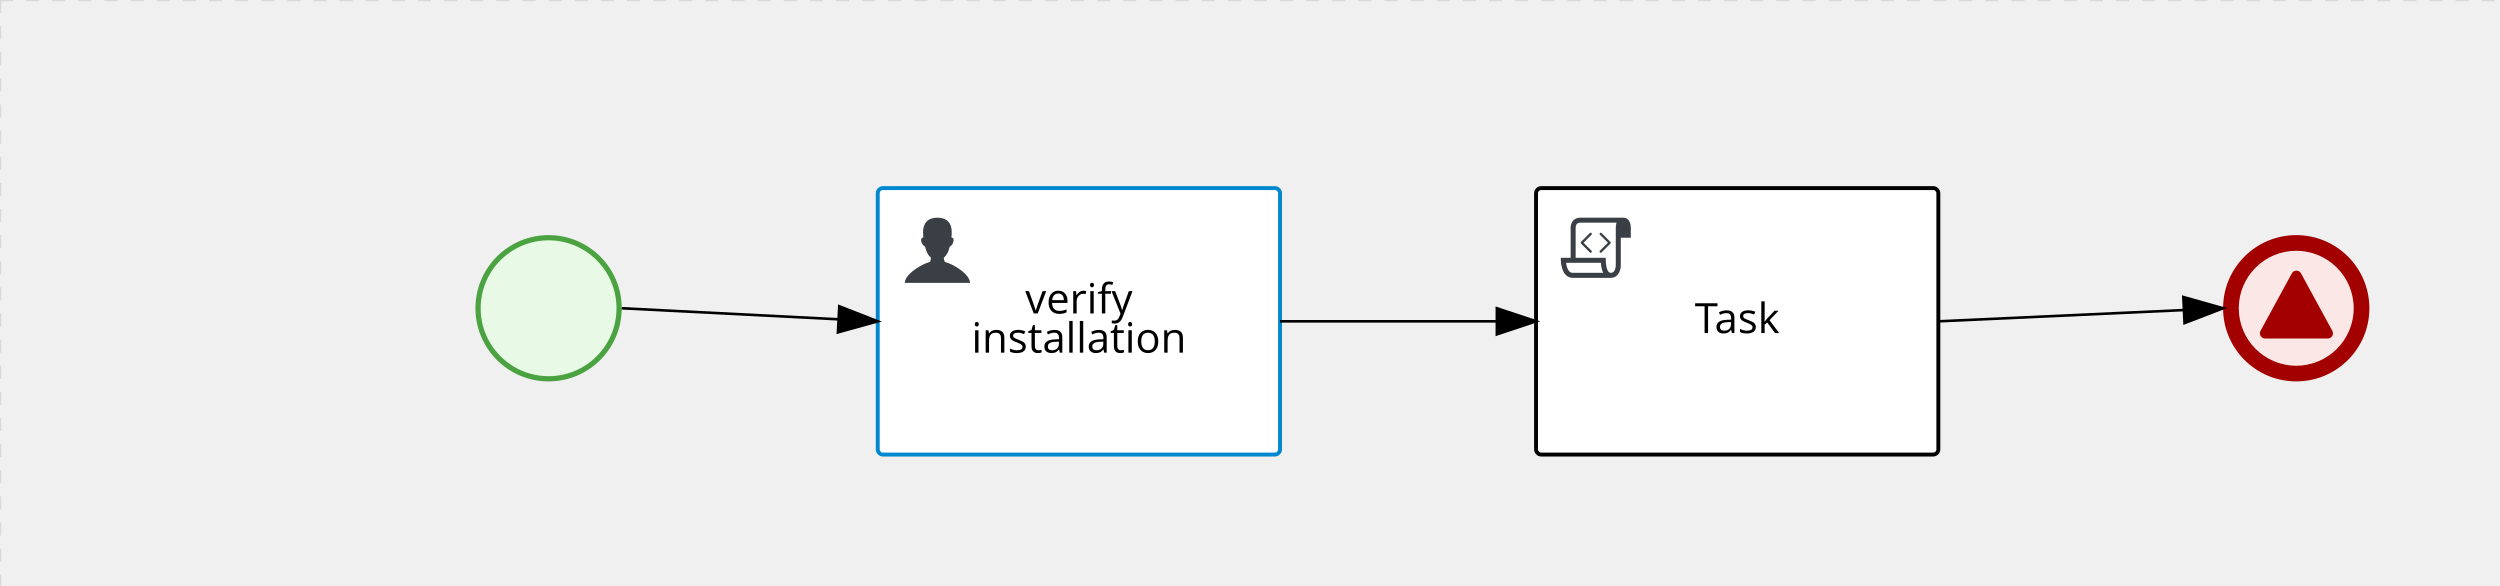
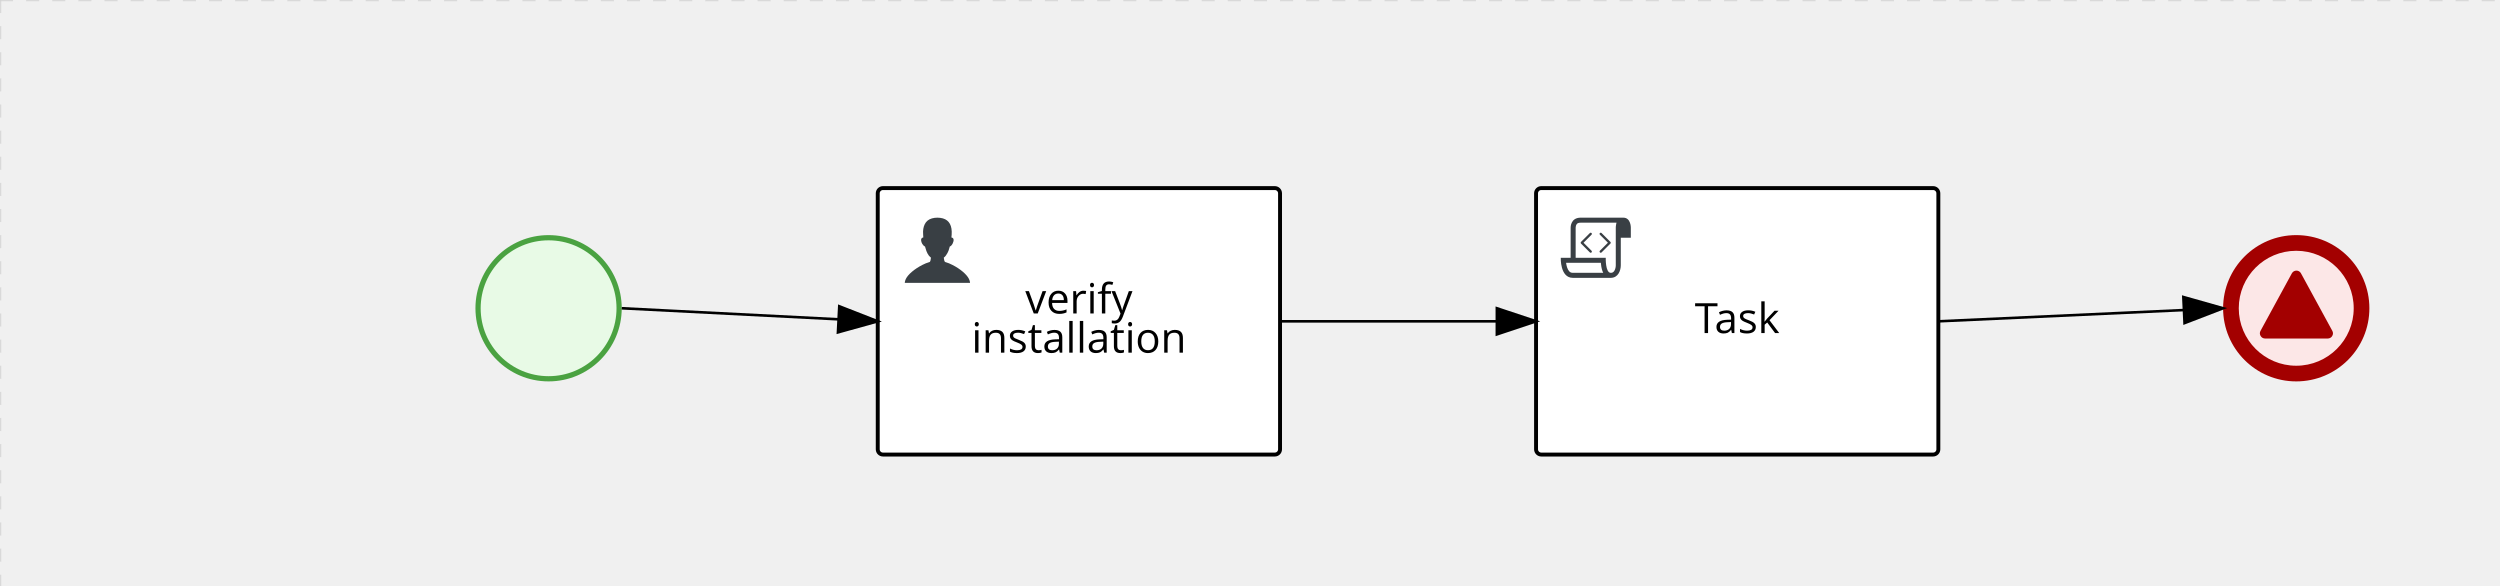
<svg xmlns="http://www.w3.org/2000/svg" version="1.1" width="957" height="224" viewBox="0 0 957 224">
  <defs />
  <g transform="matrix(1,0,0,1,0,0)">
    <g>
      <g>
        <g>
          <path fill="none" stroke="#d3d3d3" paint-order="fill stroke markers" d=" M 0 0 L 1200 0" stroke-miterlimit="10" stroke-opacity="0.8" stroke-dasharray="5" />
        </g>
        <g>
          <path fill="none" stroke="#d3d3d3" paint-order="fill stroke markers" d=" M 0 0 L 0 800" stroke-miterlimit="10" stroke-opacity="0.8" stroke-dasharray="5" />
-         </g>
-       </g>
-       <g id="_733D82BD-031D-49BA-8454-88343CD8F29A" bpmn2nodeid="_733D82BD-031D-49BA-8454-88343CD8F29A" transform="matrix(1,0,0,1,588,72)">
-         <g>
-           <path fill="none" stroke="none" />
-         </g>
-         <g transform="matrix(1,0,0,1,0,0)">
-           <path fill="#ffffff" stroke="none" id="_733D82BD-031D-49BA-8454-88343CD8F29A?shapeType=BACKGROUND" paint-order="stroke fill markers" d=" M 2 0 L 152 0 L 152 0 A 2 2 0 0 1 154 2 L 154 100 L 154 100 A 2 2 0 0 1 152 102 L 2 102 L 2 102 A 2 2 0 0 1 0 100 L 0 2 L 0 2 A 2 2 0 0 1 2 0 Z" />
-         </g>
-         <g transform="matrix(1,0,0,1,0,0)">
-           <path fill="none" stroke="#000000" id="_733D82BD-031D-49BA-8454-88343CD8F29A?shapeType=BORDER&amp;renderType=STROKE" paint-order="fill stroke markers" d=" M 2 0 L 152 0 L 152 0 A 2 2 0 0 1 154 2 L 154 100 L 154 100 A 2 2 0 0 1 152 102 L 2 102 L 2 102 A 2 2 0 0 1 0 100 L 0 2 L 0 2 A 2 2 0 0 1 2 0 Z" stroke-miterlimit="10" stroke-width="1.5" stroke-dasharray="" />
-         </g>
-         <g>
-           <g transform="matrix(0.06,0,0,0.06,9.4,9.4)">
-             <g transform="matrix(1,0,0,1,0,0)">
-               <path fill="#393f44" stroke="none" id="_733D82BD-031D-49BA-8454-88343CD8F29Aundefined" paint-order="stroke fill markers" d=" M 0 0 M 197.3 130.2 C 194.4 127.3 189.6 127.3 186.7 130.2 L 130.2 186.7 C 127.3 189.6 127.3 194.4 130.2 197.3 L 186.7 253.8 C 188.1 255.3 190.1 256 192 256 C 193.9 256 195.9 255.3 197.3 253.7 C 200.2 250.8 200.2 246 197.3 243.1 L 146.2 192 L 197.3 140.8 C 200.2 137.9 200.2 133.1 197.3 130.2 Z" />
-             </g>
-             <g transform="matrix(1,0,0,1,0,0)">
-               <path fill="#393f44" stroke="none" id="_733D82BD-031D-49BA-8454-88343CD8F29Aundefined" paint-order="stroke fill markers" d=" M 0 0 M 261.3 130.2 C 258.4 127.3 253.6 127.3 250.7 130.2 C 247.8 133.1 247.8 137.9 250.7 140.8 L 301.8 191.9 L 250.7 243 C 247.8 245.9 247.8 250.7 250.7 253.6 C 252.1 255.3 254.1 256 256 256 C 257.9 256 259.9 255.3 261.3 253.8 L 317.8 197.3 C 320.7 194.4 320.7 189.6 317.8 186.7 L 261.3 130.2 Z" />
-             </g>
-             <g transform="matrix(1,0,0,1,0,0)">
-               <path fill="#393f44" stroke="none" id="_733D82BD-031D-49BA-8454-88343CD8F29Aundefined" paint-order="stroke fill markers" d=" M 0 0 M 400 32 C 400 32 152.8 32 128 32 C 62 32 64 96 64 96 L 64 288 L 1 288 C 1 288 -4 416 78 416 L 320 416 C 368 416 384 368 384 336 C 384 314.2 384 224.4 384 160 L 448 160 L 448 96 C 448 96 449 32 400 32 Z M 0 0 M 78 383.9 C 68.5 383.9 61.6 381.1 55.5 374.9 C 43.4 362.4 37.5 339.6 34.9 320 L 256.9 320 C 257.1 322.7 257.3 325.4 257.6 328.2 C 260 351.6 264.7 370.1 271.9 383.9 L 78 383.9 L 78 383.9 Z M 0 0 M 352 336 C 352 345.9 349.6 360.3 342.9 371 C 337.2 380.1 330.4 384 320 384 C 285 384 288 288 288 288 L 96 288 L 96 96 L 96 95.9 L 96 95.1 C 96 90.6 97.6 78.3 104.7 71.2 C 106.5 69.4 111.9 64 128 64 L 356.5 64 C 354.4 72.8 352.8 81.8 352.2 89.9 C 352.2 90.5 352.1 91.1 352.1 91.7 C 352.1 92 352.1 92.3 352.1 92.6 C 352 94.8 352 96 352 96 L 352 160 L 352 336 Z" />
-             </g>
-           </g>
-         </g>
-         <g transform="matrix(1,0,0,1,60.75,43.5)">
-           <text fill="#000000" stroke="none" font-family="Open Sans" font-size="12pt" font-style="normal" font-weight="normal" text-decoration="normal" x="16.25" y="12" text-anchor="middle" dominant-baseline="alphabetic">Task</text>
        </g>
      </g>
      <g id="_077339AC-2750-4EA0-B93E-66126A9A26F8" bpmn2nodeid="_077339AC-2750-4EA0-B93E-66126A9A26F8" transform="matrix(1,0,0,1,182,90)">
        <g>
          <path fill="none" stroke="none" />
        </g>
        <g transform="matrix(0.125,0,0,0.125,0,0)">
          <g transform="matrix(1,0,0,1,0,0)">
            <path fill="#e8fae6" stroke="none" id="_077339AC-2750-4EA0-B93E-66126A9A26F8?shapeType=BACKGROUND" paint-order="stroke fill markers" d=" M 0 0 M 444 224 C 444 263.9 434.2 300.8 414.4 334.5 C 394.7 368.2 368 394.9 334.4 414.5 C 300.8 434.1 263.9 444 224 444 C 184.1 444 147.2 434.2 113.5 414.4 C 79.8 394.7 53.1 368 33.5 334.4 C 13.9 300.8 4 263.9 4 224 C 4 184.1 13.8 147.2 33.6 113.5 C 53.4 79.8 80.1 53.1 113.6 33.5 C 147.1 13.9 184.1 4 224 4 C 263.9 4 300.8 13.8 334.5 33.6 C 368.2 53.4 394.9 80.1 414.5 113.6 C 434.1 147.1 444 184.1 444 224 Z" />
          </g>
          <g>
            <g transform="matrix(1,0,0,1,0,0)">
              <g transform="matrix(1,0,0,1,0,0)">
                <path fill="#4aa241" stroke="none" id="_077339AC-2750-4EA0-B93E-66126A9A26F8?shapeType=BORDER&amp;renderType=FILL" paint-order="stroke fill markers" d=" M 0 0 M 224 0 C 100.3 0 0 100.3 0 224 C 0 347.7 100.3 448 224 448 C 347.7 448 448 347.7 448 224 C 448 100.3 347.7 0 224 0 Z M 0 0 M 224 432 C 109.1 432 16 338.9 16 224 C 16 109.1 109.1 16 224 16 C 338.9 16 432 109.1 432 224 C 432 338.9 338.9 432 224 432 Z" />
              </g>
            </g>
          </g>
        </g>
        <g transform="matrix(1,0,0,1,28,61)" />
      </g>
      <g id="_35B3F656-324A-4CC8-B4A5-04A125E39738" bpmn2nodeid="_35B3F656-324A-4CC8-B4A5-04A125E39738" transform="matrix(1,0,0,1,336,72)">
        <g>
          <path fill="none" stroke="none" />
        </g>
        <g transform="matrix(1,0,0,1,0,0)">
          <path fill="#ffffff" stroke="none" id="_35B3F656-324A-4CC8-B4A5-04A125E39738?shapeType=BACKGROUND" paint-order="stroke fill markers" d=" M 2 0 L 152 0 L 152 0 A 2 2 0 0 1 154 2 L 154 100 L 154 100 A 2 2 0 0 1 152 102 L 2 102 L 2 102 A 2 2 0 0 1 0 100 L 0 2 L 0 2 A 2 2 0 0 1 2 0 Z" />
        </g>
        <g transform="matrix(1,0,0,1,0,0)">
-           <path fill="none" stroke="rgb(0,136,206)" id="_35B3F656-324A-4CC8-B4A5-04A125E39738?shapeType=BORDER&amp;renderType=STROKE" paint-order="fill stroke markers" d=" M 2 0 L 152 0 L 152 0 A 2 2 0 0 1 154 2 L 154 100 L 154 100 A 2 2 0 0 1 152 102 L 2 102 L 2 102 A 2 2 0 0 1 0 100 L 0 2 L 0 2 A 2 2 0 0 1 2 0 Z" stroke-miterlimit="10" stroke-width="1.5" stroke-dasharray="" />
+           <path fill="none" stroke="rgb(0,0,0)" id="_35B3F656-324A-4CC8-B4A5-04A125E39738?shapeType=BORDER&amp;renderType=STROKE" paint-order="fill stroke markers" d=" M 2 0 L 152 0 L 152 0 A 2 2 0 0 1 154 2 L 154 100 L 154 100 A 2 2 0 0 1 152 102 L 2 102 L 2 102 A 2 2 0 0 1 0 100 L 0 2 L 0 2 A 2 2 0 0 1 2 0 Z" stroke-miterlimit="10" stroke-width="1.5" stroke-dasharray="" />
        </g>
        <g>
          <g transform="matrix(0.06,0,0,0.06,9.4,9.4)">
            <g transform="matrix(1,0,0,1,0,0)">
              <path fill="#393f44" stroke="none" id="_35B3F656-324A-4CC8-B4A5-04A125E39738undefined" paint-order="stroke fill markers" d=" M 0 0 M 16 445.21 C 16 440.869 18.784 431.129 22.001 424.217 C 35.768 394.64 77.283 359.28 129 333.084 C 144.516 325.224 157.347 319.964 167.807 317.174 C 171.932 316.074 175.729 314.414 176.525 313.363 C 178.894 310.234 180.914 302.908 181.727 294.5 L 182.5 286.5 L 178.507 283.455 C 166.303 274.146 154.284 251.678 148.04 226.5 C 145.611 216.707 145.056 215.462 142.984 215.158 C 141.703 214.97 138.083 212.243 134.939 209.099 C 123.233 197.393 116.891 177.376 121.44 166.49 C 123.002 162.751 128.155 159.01 131.75 159.004 C 134.448 159 134.471 158.603 132.914 138.788 C 130.927 113.496 134.279 92.265 143.132 74.076 C 152.232 55.38 167.569 42.882 189.049 36.66 C 210.203 30.532 237.797 30.532 258.951 36.66 C 300.042 48.563 318.958 83.806 314.955 141 C 314.32 150.075 313.624 157.788 313.409 158.14 C 313.194 158.493 314.575 159.073 316.479 159.43 C 328.929 161.766 330.986 177.018 321.496 196.621 C 316.903 206.109 309.357 214.508 304.817 215.185 C 303.023 215.453 302.293 217.146 299.943 226.5 C 296.659 239.567 294.474 245.305 287.948 257.995 C 282.491 268.606 273.035 281.109 268.108 284.229 L 264.871 286.278 L 265.518 292.889 C 266.345 301.33 268.639 309.871 270.877 312.837 C 272.067 314.415 275.002 315.79 280.063 317.139 C 291.069 320.075 303.617 325.274 321 334.102 C 369.815 358.891 410.848 393.758 425.032 422.5 C 429.07 430.682 432 440.232 432 445.21 L 432 448 L 224 448 L 16 448 L 16 445.21 Z" />
            </g>
          </g>
        </g>
        <g transform="matrix(1,0,0,1,4.04,13.68)">
          <g transform="matrix(0.04,0,0,0.04,63.36,69.12)">
            <g transform="matrix(1,0,0,1,0,0)">
              <path fill="none" stroke="none" />
            </g>
            <g transform="matrix(1,0,0,1,0,0)">
              <path fill="none" stroke="none" />
            </g>
          </g>
        </g>
        <g transform="matrix(1,0,0,1,35.89062,36)">
          <text fill="#000000" stroke="none" font-family="Open Sans" font-size="12pt" font-style="normal" font-weight="normal" text-decoration="normal" x="41.109" y="12" text-anchor="middle" dominant-baseline="alphabetic">    verify      </text>
          <text fill="#000000" stroke="none" font-family="Open Sans" font-size="12pt" font-style="normal" font-weight="normal" text-decoration="normal" x="41.109" y="27" text-anchor="middle" dominant-baseline="alphabetic">installation</text>
        </g>
      </g>
      <g id="_F42D318F-D660-4350-8B79-06AA3E48B3A3" bpmn2nodeid="_F42D318F-D660-4350-8B79-06AA3E48B3A3" transform="matrix(1,0,0,1,851,90)">
        <g>
          <path fill="none" stroke="none" />
        </g>
        <g transform="matrix(0.125,0,0,0.125,0,0)">
          <g transform="matrix(1,0,0,1,0,0)">
            <path fill="#fce7e7" stroke="none" id="_F42D318F-D660-4350-8B79-06AA3E48B3A3?shapeType=BACKGROUND" paint-order="stroke fill markers" d=" M 0 0 M 444 224 C 444 263.9 434.2 300.8 414.4 334.5 C 394.7 368.2 368 394.9 334.4 414.5 C 300.8 434.1 263.9 444 224 444 C 184.1 444 147.2 434.2 113.5 414.4 C 79.8 394.7 53.1 368 33.5 334.4 C 13.9 300.8 4 263.9 4 224 C 4 184.1 13.8 147.2 33.6 113.5 C 53.4 79.8 80.1 53.1 113.6 33.5 C 147.1 13.9 184.1 4 224 4 C 263.9 4 300.8 13.8 334.5 33.6 C 368.2 53.4 394.9 80.1 414.5 113.6 C 434.1 147.1 444 184.1 444 224 Z" />
          </g>
          <g>
            <g transform="matrix(1,0,0,1,0,0)">
              <g transform="matrix(1,0,0,1,0,0)">
                <path fill="#a30000" stroke="none" id="_F42D318F-D660-4350-8B79-06AA3E48B3A3?shapeType=BORDER&amp;renderType=FILL" paint-order="stroke fill markers" d=" M 0 0 M 224 0 C 100.3 0 0 100.3 0 224 C 0 347.7 100.3 448 224 448 C 347.7 448 448 347.7 448 224 C 448 100.3 347.7 0 224 0 Z M 0 0 M 224 400 C 126.8 400 48 321.2 48 224 C 48 126.8 126.8 48 224 48 C 321.2 48 400 126.8 400 224 C 400 321.2 321.2 400 224 400 Z" />
              </g>
            </g>
          </g>
          <g>
            <g transform="matrix(1,0,0,1,0,0)">
              <g transform="matrix(1,0,0,1,0,0)">
                <path fill="#a30000" stroke="none" id="_F42D318F-D660-4350-8B79-06AA3E48B3A3undefined" paint-order="stroke fill markers" d=" M 0 0 M 224.6 108.7 C 221.7 108.7 219 109.5 216.5 110.9 C 214 112.3 212.1 114.5 210.6 117 L 114.7 293 C 111.8 298.2 111.9 303.5 114.9 308.8 C 116.3 311.2 118.2 313.2 120.7 314.6 C 123.1 316 125.8 316.7 128.7 316.7 L 320.5 316.7 C 323.4 316.7 325.9 316 328.4 314.6 C 330.9 313.2 332.8 311.3 334.2 308.8 C 337.3 303.6 337.3 298.3 334.4 293 L 238.5 117 C 237.1 114.4 235.2 112.4 232.7 110.9 C 230.2 109.4 227.5 108.7 224.6 108.7 L 224.6 108.7 Z" />
              </g>
            </g>
          </g>
        </g>
        <g transform="matrix(1,0,0,1,28,61)" />
      </g>
      <g id="_CC9370D9-31A7-4B7F-8288-D1BC0EDE5568" bpmn2nodeid="_CC9370D9-31A7-4B7F-8288-D1BC0EDE5568">
        <g>
          <path fill="none" stroke="#000000" paint-order="fill stroke markers" d=" M 238 118 L 321.019 122.236" stroke-miterlimit="10" stroke-dasharray="" />
        </g>
        <g transform="matrix(1,0,0,1,238,118)" />
        <g transform="matrix(-0.05095413,0.998701,-0.998701,-0.05095413,336.2548,118.0065)">
          <path fill="#000000" stroke="#000000" paint-order="fill stroke markers" d=" M 10 15 L 0 15 L 5 0 Z" stroke-miterlimit="10" stroke-dasharray="" />
        </g>
        <g transform="matrix(1,0,0,1,238.5095,110.513)" />
      </g>
-       <g id="_13FB8373-CFA9-416D-8D35-039FD46C62AB" bpmn2nodeid="_13FB8373-CFA9-416D-8D35-039FD46C62AB">
+       <g transform="matrix(1,0,0,1,182,90)" />
+       <g transform="matrix(1,0,0,1,851,90)" />
+       <g transform="matrix(1,0,0,1,336,72)" />
+       <g id="_733D82BD-031D-49BA-8454-88343CD8F29A" bpmn2nodeid="_733D82BD-031D-49BA-8454-88343CD8F29A" transform="matrix(1,0,0,1,588,72)">
        <g>
-           <path fill="none" stroke="#000000" paint-order="fill stroke markers" d=" M 490 123 L 573 123" stroke-miterlimit="10" stroke-dasharray="" />
+           <path fill="none" stroke="none" />
        </g>
-         <g transform="matrix(1,0,0,1,490,123)" />
-         <g transform="matrix(6.123233995736766e-17,1,-1,6.123233995736766e-17,588,118)">
-           <path fill="#000000" stroke="#000000" paint-order="fill stroke markers" d=" M 10 15 L 0 15 L 5 0 Z" stroke-miterlimit="10" stroke-dasharray="" />
+         <g transform="matrix(1,0,0,1,0,0)">
+           <path fill="#ffffff" stroke="none" id="_733D82BD-031D-49BA-8454-88343CD8F29A?shapeType=BACKGROUND" paint-order="stroke fill markers" d=" M 2 0 L 152 0 L 152 0 A 2 2 0 0 1 154 2 L 154 100 L 154 100 A 2 2 0 0 1 152 102 L 2 102 L 2 102 A 2 2 0 0 1 0 100 L 0 2 L 0 2 A 2 2 0 0 1 2 0 Z" />
        </g>
-         <g transform="matrix(1,0,0,1,490,113)" />
+         <g transform="matrix(1,0,0,1,0,0)">
+           <path fill="none" stroke="rgb(0,0,0)" id="_733D82BD-031D-49BA-8454-88343CD8F29A?shapeType=BORDER&amp;renderType=STROKE" paint-order="fill stroke markers" d=" M 2 0 L 152 0 L 152 0 A 2 2 0 0 1 154 2 L 154 100 L 154 100 A 2 2 0 0 1 152 102 L 2 102 L 2 102 A 2 2 0 0 1 0 100 L 0 2 L 0 2 A 2 2 0 0 1 2 0 Z" stroke-miterlimit="10" stroke-width="1.5" stroke-dasharray="" />
+         </g>
+         <g>
+           <g transform="matrix(0.06,0,0,0.06,9.4,9.4)">
+             <g transform="matrix(1,0,0,1,0,0)">
+               <path fill="#393f44" stroke="none" id="_733D82BD-031D-49BA-8454-88343CD8F29Aundefined" paint-order="stroke fill markers" d=" M 0 0 M 197.3 130.2 C 194.4 127.3 189.6 127.3 186.7 130.2 L 130.2 186.7 C 127.3 189.6 127.3 194.4 130.2 197.3 L 186.7 253.8 C 188.1 255.3 190.1 256 192 256 C 193.9 256 195.9 255.3 197.3 253.7 C 200.2 250.8 200.2 246 197.3 243.1 L 146.2 192 L 197.3 140.8 C 200.2 137.9 200.2 133.1 197.3 130.2 Z" />
+             </g>
+             <g transform="matrix(1,0,0,1,0,0)">
+               <path fill="#393f44" stroke="none" id="_733D82BD-031D-49BA-8454-88343CD8F29Aundefined" paint-order="stroke fill markers" d=" M 0 0 M 261.3 130.2 C 258.4 127.3 253.6 127.3 250.7 130.2 C 247.8 133.1 247.8 137.9 250.7 140.8 L 301.8 191.9 L 250.7 243 C 247.8 245.9 247.8 250.7 250.7 253.6 C 252.1 255.3 254.1 256 256 256 C 257.9 256 259.9 255.3 261.3 253.8 L 317.8 197.3 C 320.7 194.4 320.7 189.6 317.8 186.7 L 261.3 130.2 Z" />
+             </g>
+             <g transform="matrix(1,0,0,1,0,0)">
+               <path fill="#393f44" stroke="none" id="_733D82BD-031D-49BA-8454-88343CD8F29Aundefined" paint-order="stroke fill markers" d=" M 0 0 M 400 32 C 400 32 152.8 32 128 32 C 62 32 64 96 64 96 L 64 288 L 1 288 C 1 288 -4 416 78 416 L 320 416 C 368 416 384 368 384 336 C 384 314.2 384 224.4 384 160 L 448 160 L 448 96 C 448 96 449 32 400 32 Z M 0 0 M 78 383.9 C 68.5 383.9 61.6 381.1 55.5 374.9 C 43.4 362.4 37.5 339.6 34.9 320 L 256.9 320 C 257.1 322.7 257.3 325.4 257.6 328.2 C 260 351.6 264.7 370.1 271.9 383.9 L 78 383.9 L 78 383.9 Z M 0 0 M 352 336 C 352 345.9 349.6 360.3 342.9 371 C 337.2 380.1 330.4 384 320 384 C 285 384 288 288 288 288 L 96 288 L 96 96 L 96 95.9 L 96 95.1 C 96 90.6 97.6 78.3 104.7 71.2 C 106.5 69.4 111.9 64 128 64 L 356.5 64 C 354.4 72.8 352.8 81.8 352.2 89.9 C 352.2 90.5 352.1 91.1 352.1 91.7 C 352.1 92 352.1 92.3 352.1 92.6 C 352 94.8 352 96 352 96 L 352 160 L 352 336 Z" />
+             </g>
+           </g>
+         </g>
+         <g transform="matrix(1,0,0,1,60.75,43.5)">
+           <text fill="#000000" stroke="none" font-family="Open Sans" font-size="12pt" font-style="normal" font-weight="normal" text-decoration="normal" x="16.25" y="12" text-anchor="middle" dominant-baseline="alphabetic">Task</text>
+         </g>
      </g>
      <g id="_D52D4E80-2D18-4EAF-86B2-C0A698692834" bpmn2nodeid="_D52D4E80-2D18-4EAF-86B2-C0A698692834">
        <g>
          <path fill="none" stroke="#000000" paint-order="fill stroke markers" d=" M 742 123 L 836.016 118.687" stroke-miterlimit="10" stroke-dasharray="" />
        </g>
        <g transform="matrix(1,0,0,1,742,123)" />
        <g transform="matrix(0.04582337,0.9989496,-0.9989496,0.04582337,850.7709,113.0053)">
          <path fill="#000000" stroke="#000000" paint-order="fill stroke markers" d=" M 10 15 L 0 15 L 5 0 Z" stroke-miterlimit="10" stroke-dasharray="" />
        </g>
        <g transform="matrix(1,0,0,1,742.4582,110.5105)" />
      </g>
+       <g id="_13FB8373-CFA9-416D-8D35-039FD46C62AB" bpmn2nodeid="_13FB8373-CFA9-416D-8D35-039FD46C62AB">
+         <g>
+           <path fill="none" stroke="#000000" paint-order="fill stroke markers" d=" M 490 123 L 573 123" stroke-miterlimit="10" stroke-dasharray="" />
+         </g>
+         <g transform="matrix(1,0,0,1,490,123)" />
+         <g transform="matrix(6.123233995736766e-17,1,-1,6.123233995736766e-17,588,118)">
+           <path fill="#000000" stroke="#000000" paint-order="fill stroke markers" d=" M 10 15 L 0 15 L 5 0 Z" stroke-miterlimit="10" stroke-dasharray="" />
+         </g>
+         <g transform="matrix(1,0,0,1,490,113)" />
+       </g>
      <g transform="matrix(1,0,0,1,588,72)" />
-       <g transform="matrix(1,0,0,1,182,90)" />
-       <g transform="matrix(1,0,0,1,851,90)" />
-       <g transform="matrix(1,0,0,1,336,72)" />
    </g>
  </g>
</svg>
